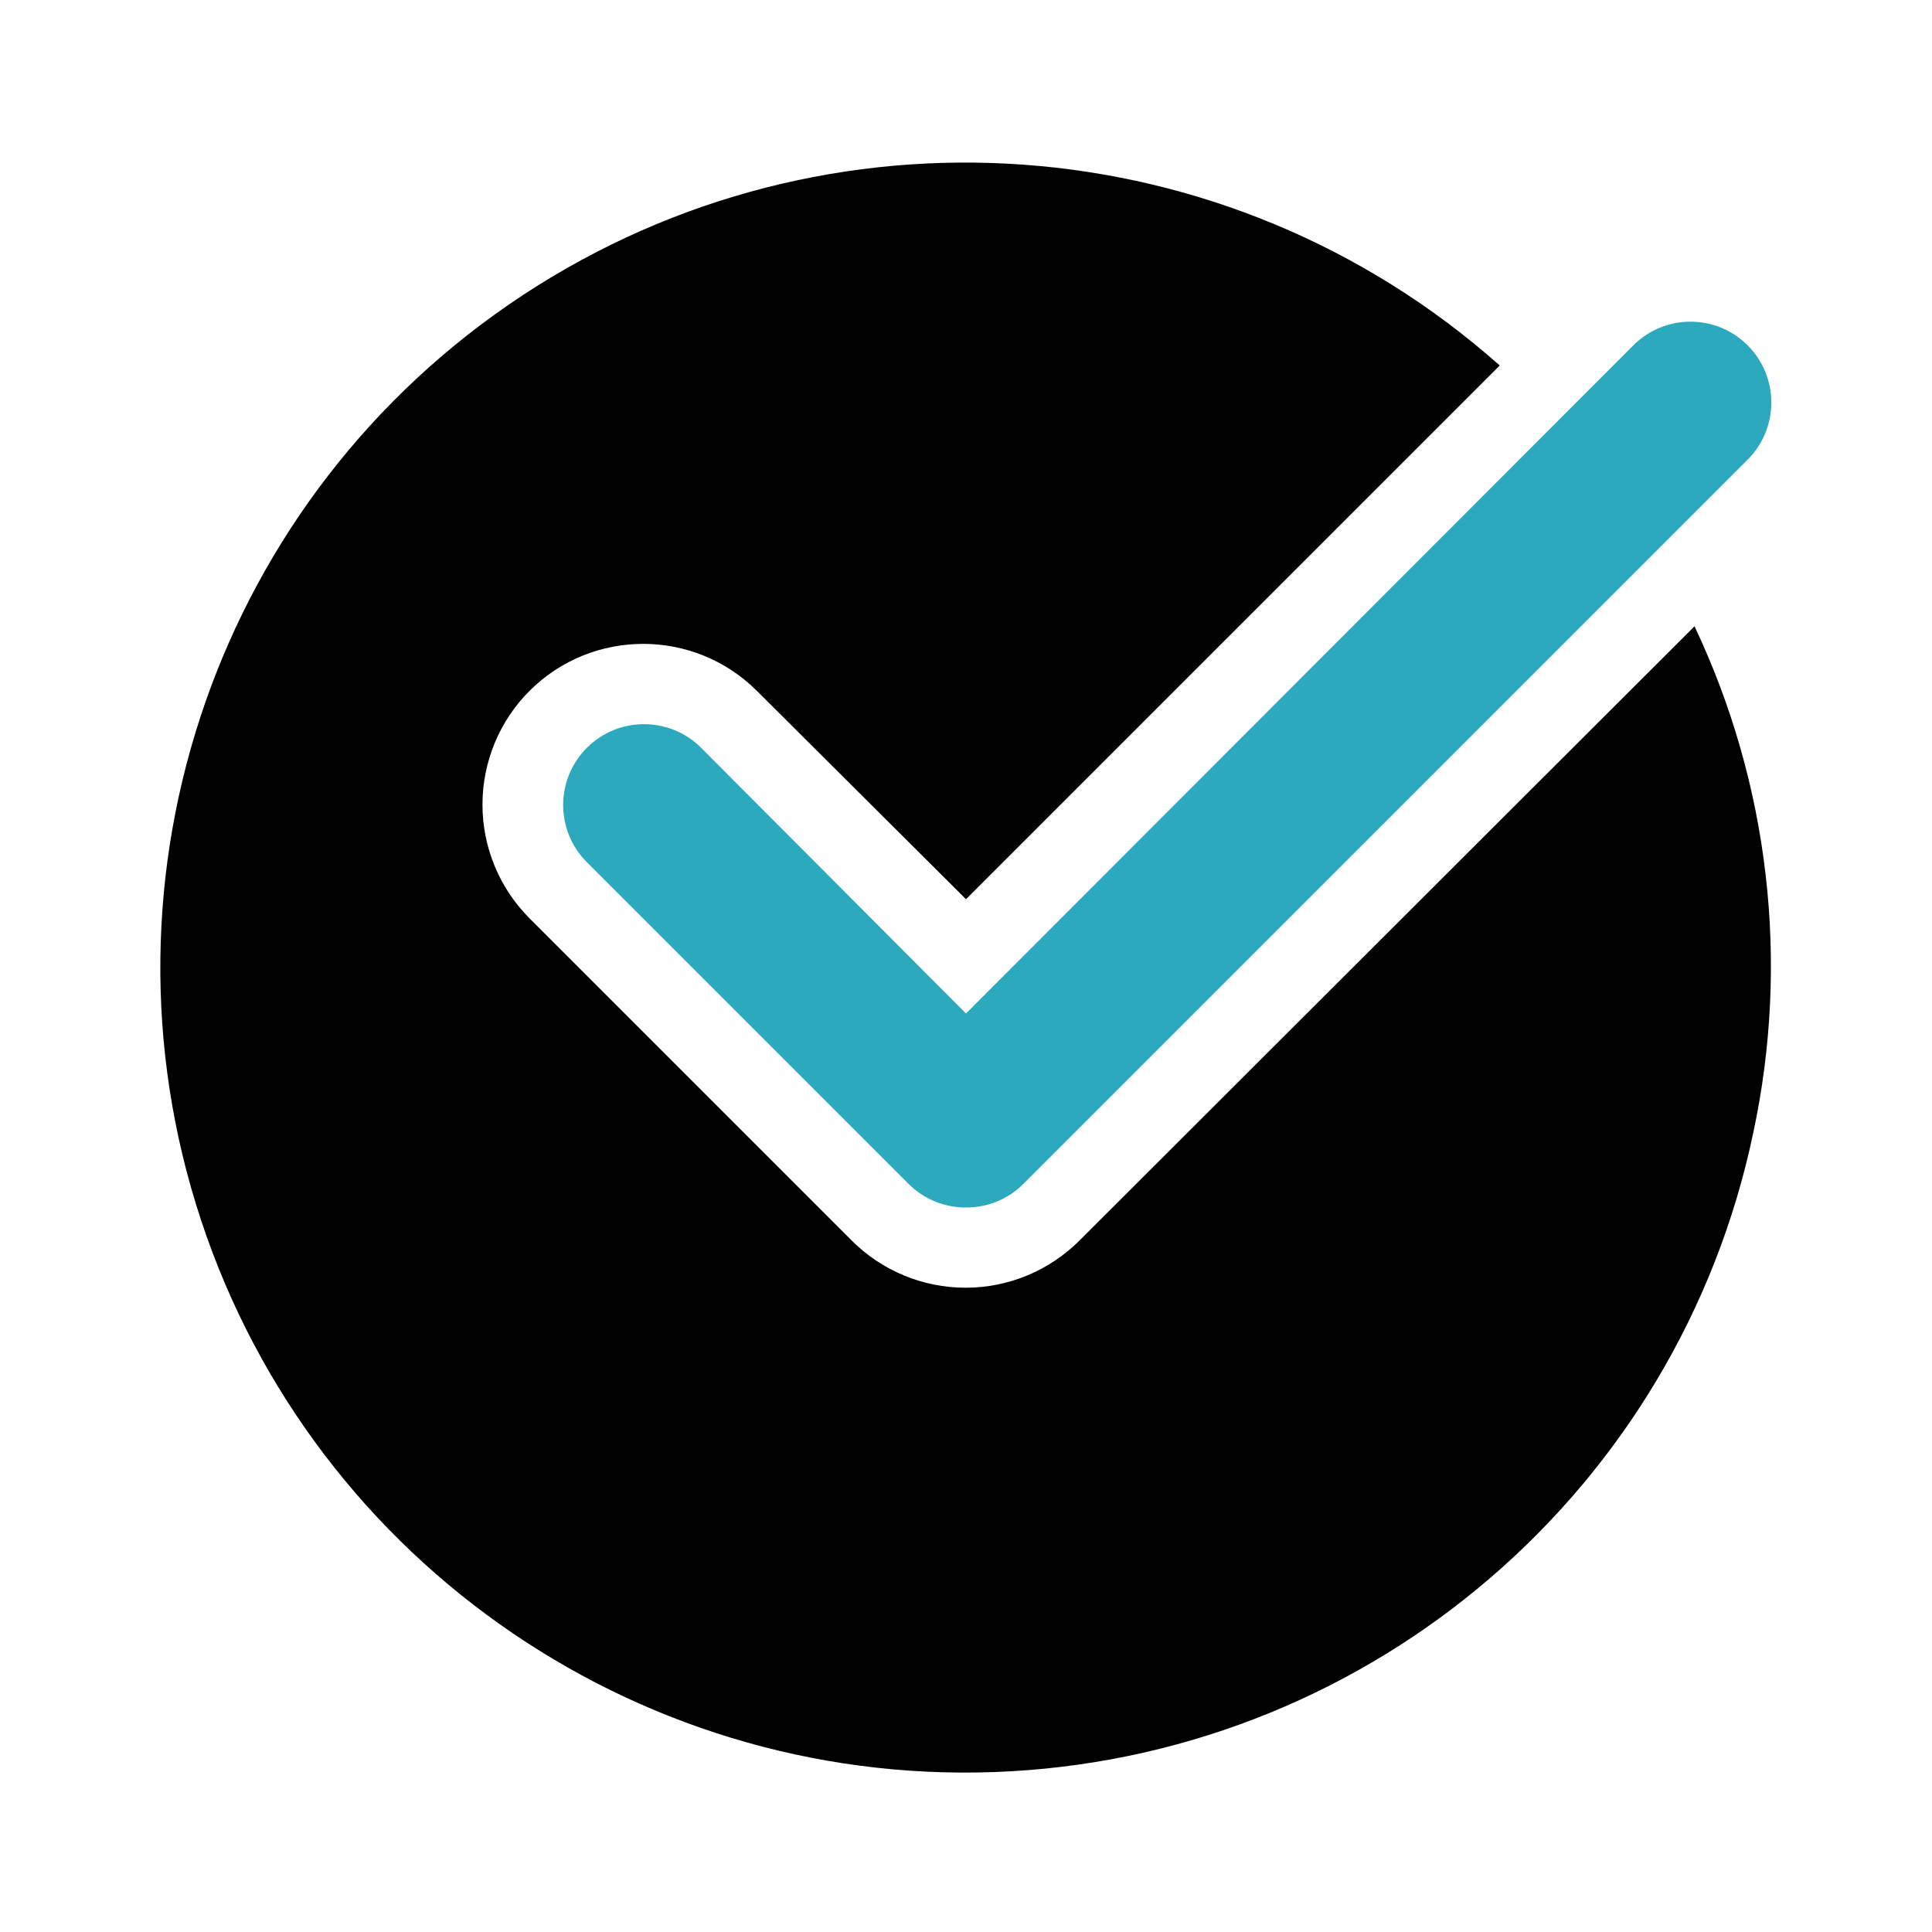
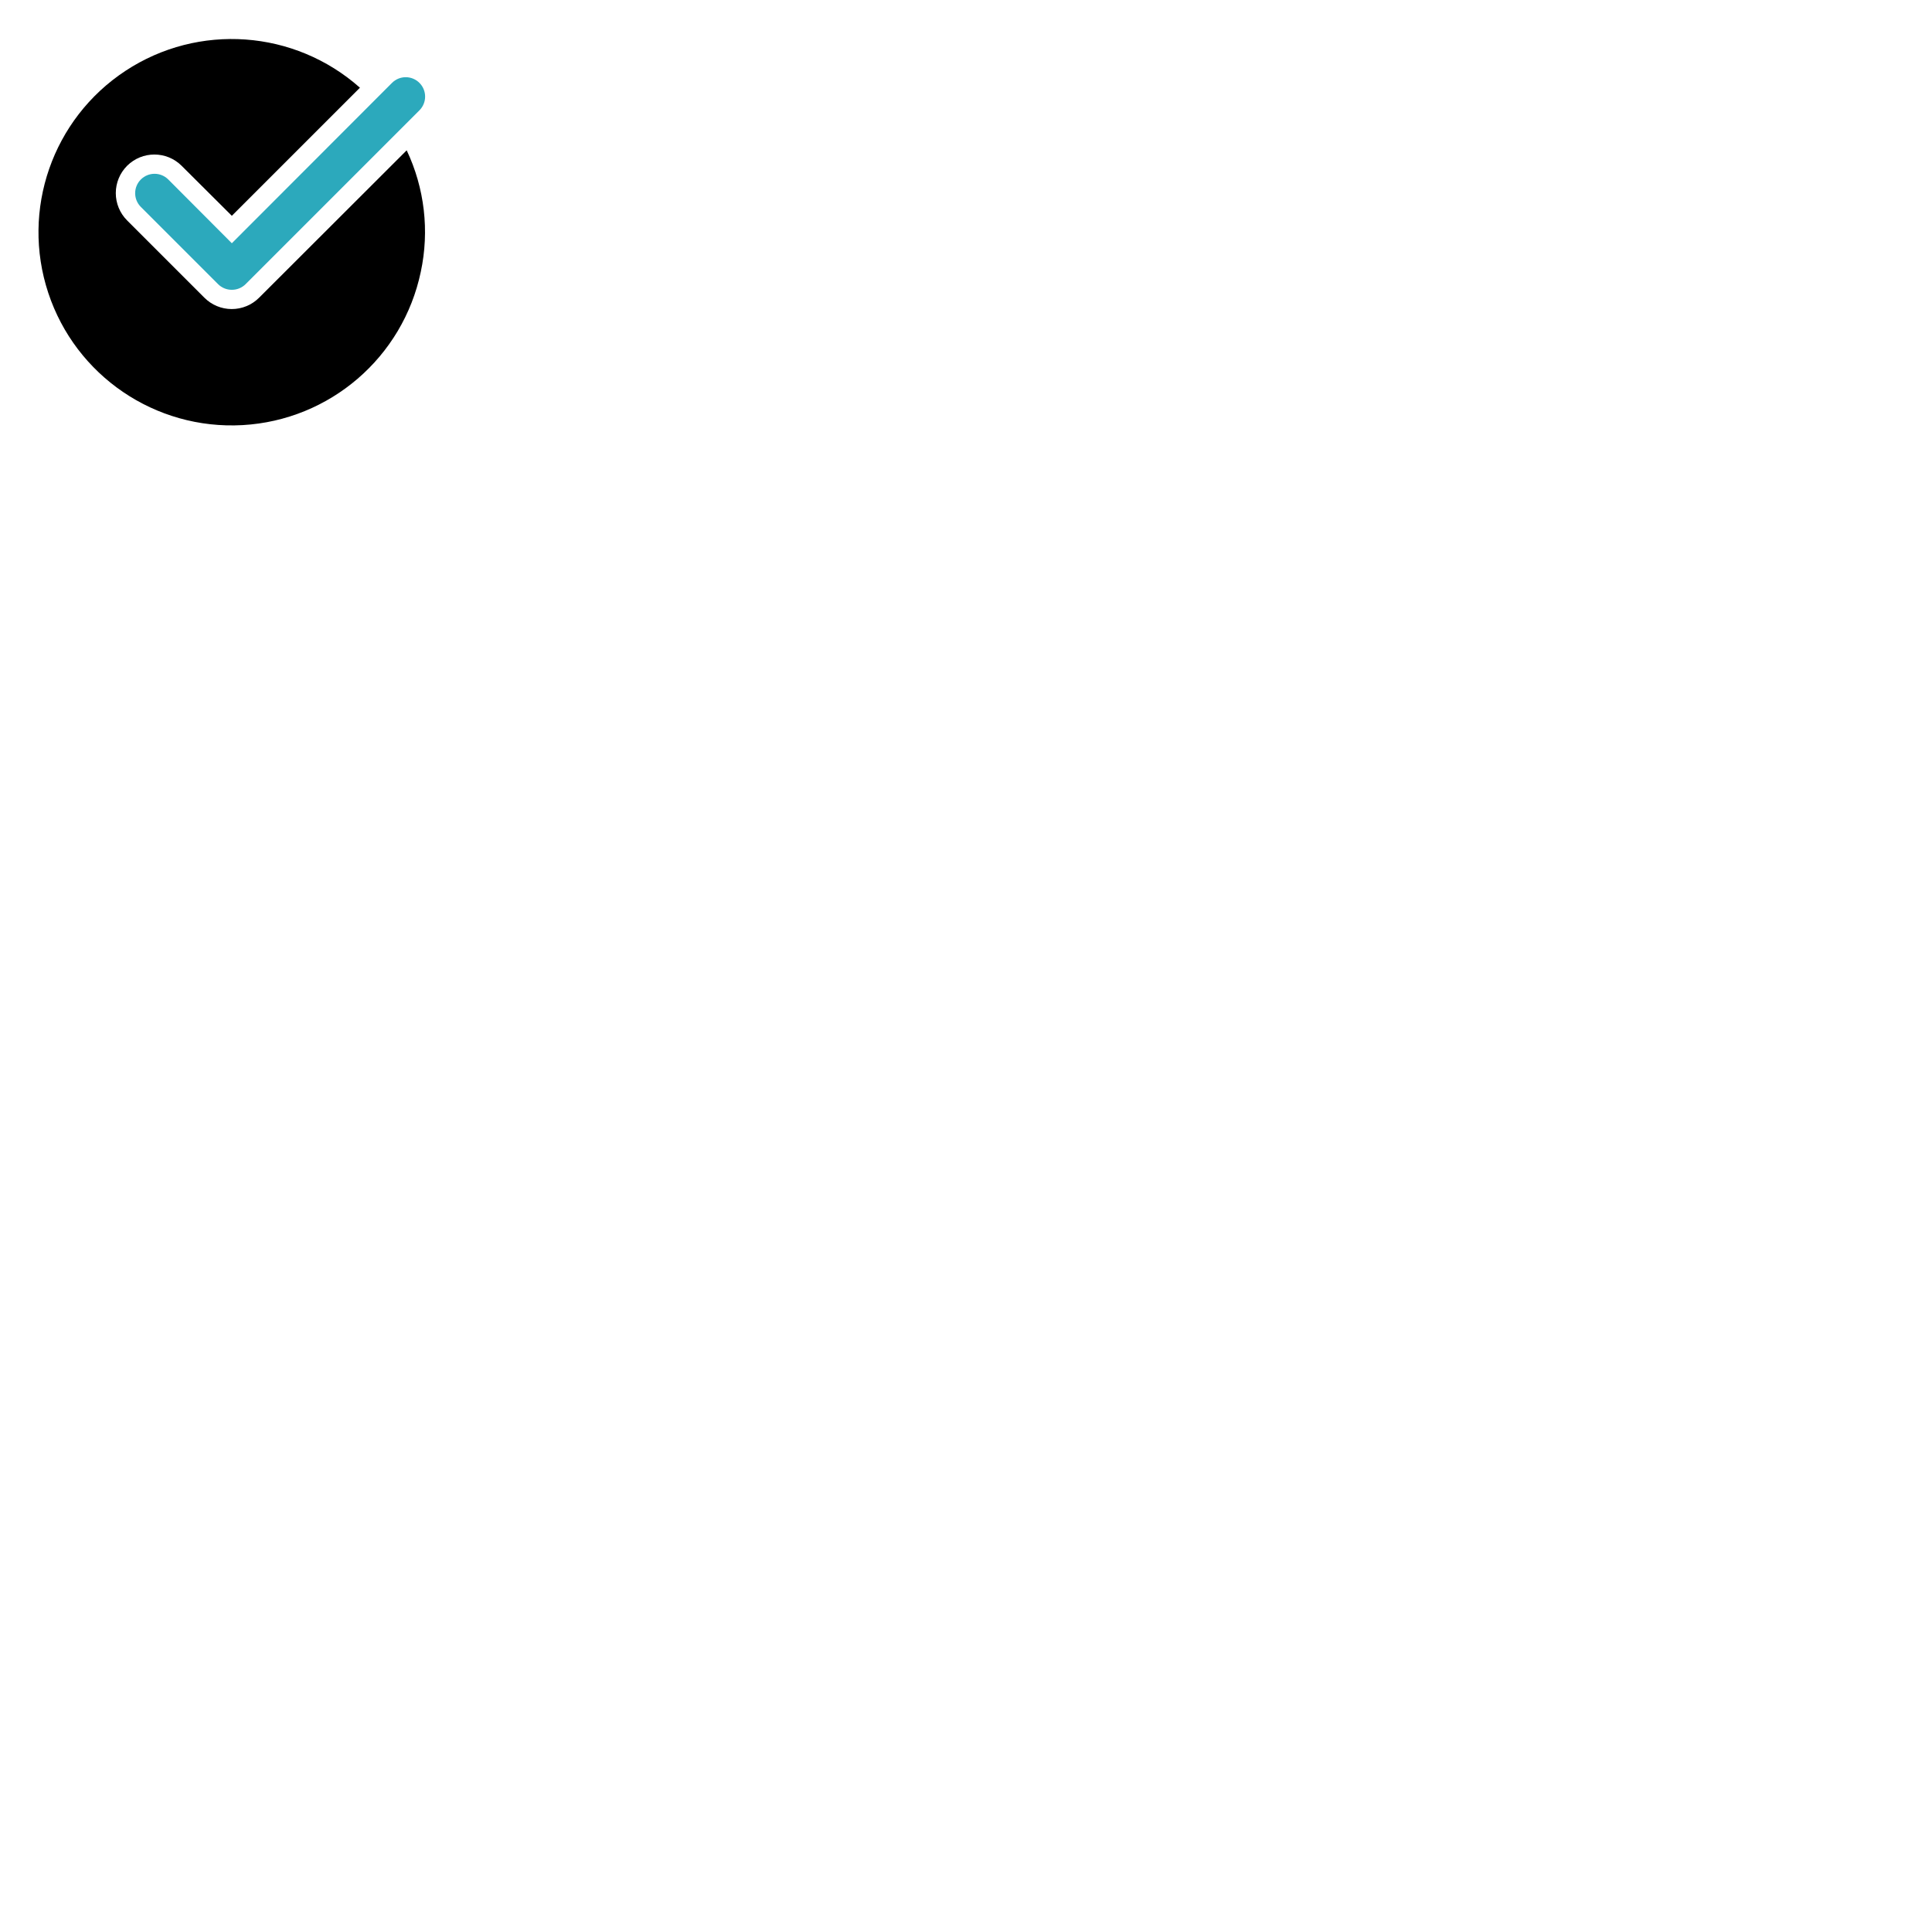
- <svg xmlns="http://www.w3.org/2000/svg" fill="#000000" width="800px" height="800px" viewBox="0 0 24 24" id="check-mark-circle-2" data-name="Flat Color" class="icon flat-color" version="1.2" baseProfile="tiny-ps">
+ <svg fill="#000000" width="100px" height="100px" viewBox="0 0 100 100" version="1.2" baseProfile="tiny-ps">
  <path id="primary" d="M13.41,15.41a2,2,0,0,1-2.83,0l-4-4a2,2,0,0,1,0-2.83,2,2,0,0,1,2.82,0L12,11.17l6.63-6.63a10,10,0,1,0,3.15,9.53,9.87,9.87,0,0,0-.73-6.29Z" style="fill: rgb(0, 0, 0);" />
  <path id="secondary" d="M12,15a1,1,0,0,1-.71-.29l-4-4A1,1,0,1,1,8.71,9.29L12,12.59l8.29-8.3a1,1,0,1,1,1.42,1.42l-9,9A1,1,0,0,1,12,15Z" style="fill: rgb(44, 169, 188);" />
</svg>
